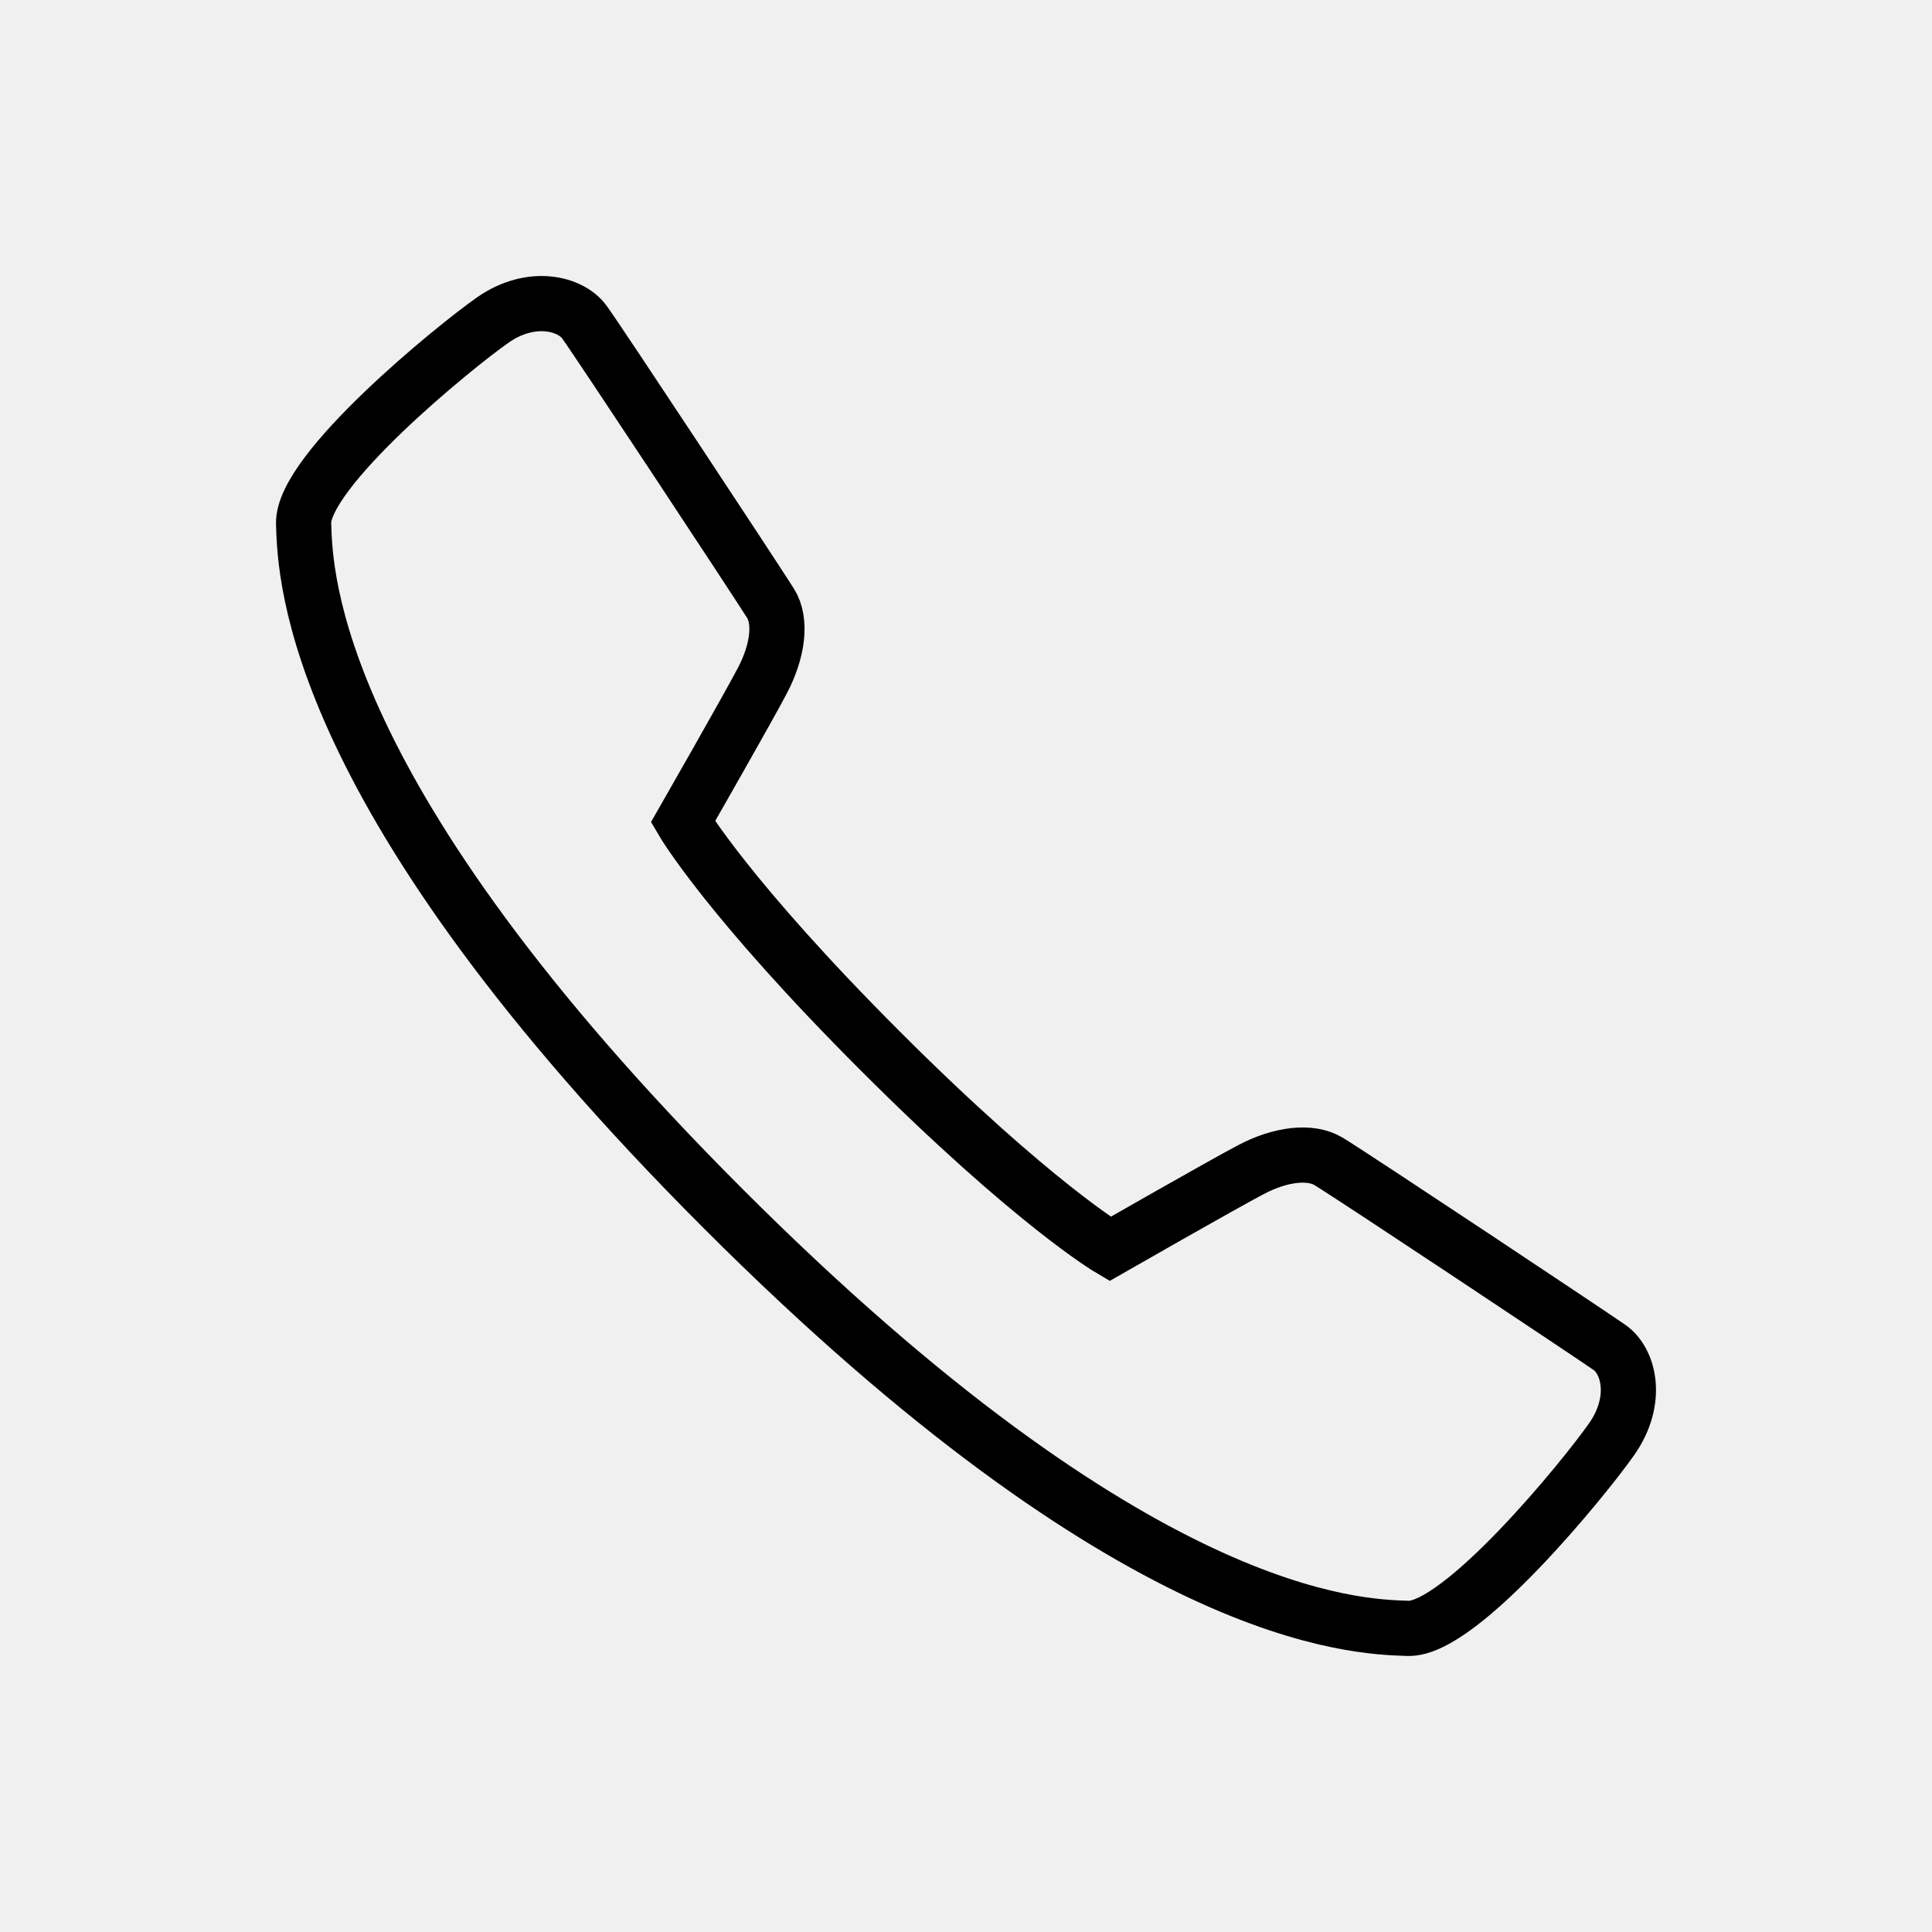
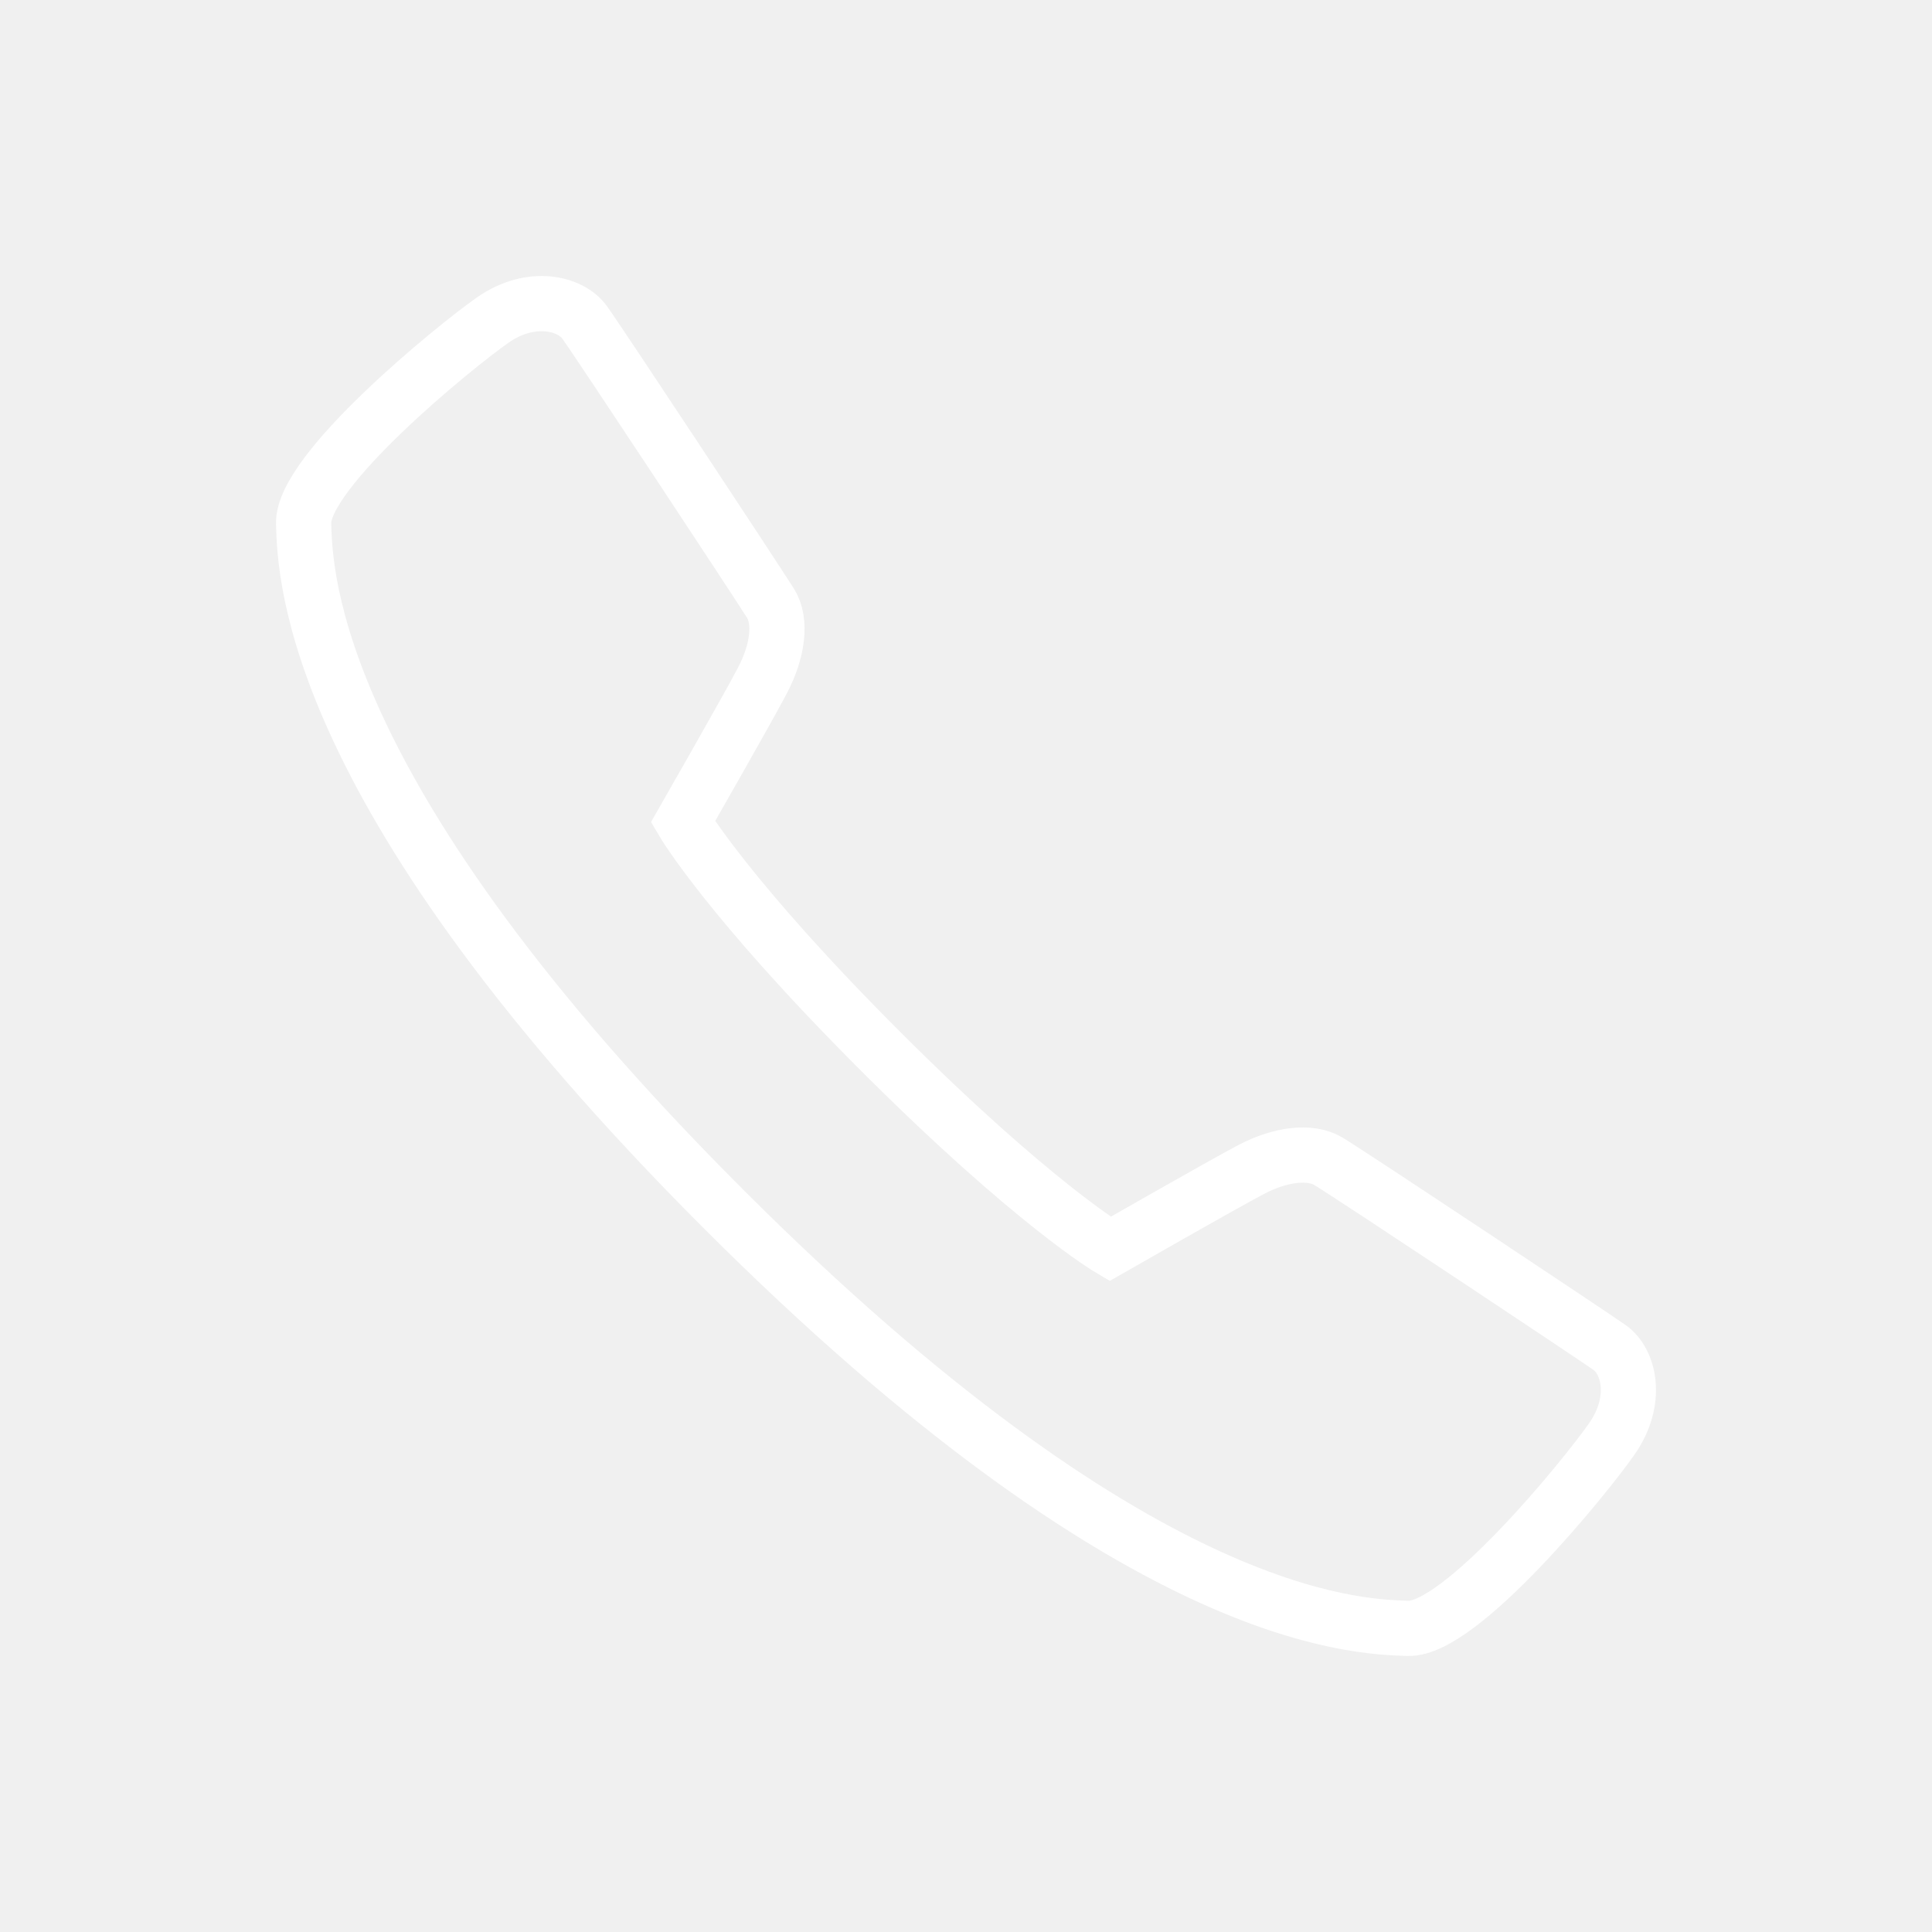
<svg xmlns="http://www.w3.org/2000/svg" version="1.1" viewBox="-10 -10 70 70" height="70px" width="70px" xml:space="preserve">
  <rect fill="none" height="70" width="70" />
-   <path d="M30.217,35.252c0,0,4.049-2.318,5.109-2.875  c1.057-0.559,2.152-0.7,2.817-0.294c1.007,0.616,9.463,6.241,10.175,6.739c0.712,0.499,1.055,1.924,0.076,3.32   c-0.975,1.396-5.473,6.916-7.379,6.857c-1.909-0.062-9.846-0.236-24.813-15.207C1.238,18.826,1.061,10.887,1,8.978  C0.939,7.07,6.459,2.571,7.855,1.595c1.398-0.975 ,2.825-0.608,3.321,0.078c0.564,0.781,6.124,9.21,6.736,10.176  c0.419,0.66,0.265,1.761-0.294,2.819c-0.556,1.06-2.874,5.109-2.874,5.109s1.634,2.787,7.16,8.312   C27.431,33.615,30.217,35.252,30.217,35.252z" fill="none" stroke="#000000" stroke-miterlimit="10" stroke-width="2" />
+   <path d="M30.217,35.252c0,0,4.049-2.318,5.109-2.875  c1.057-0.559,2.152-0.7,2.817-0.294c1.007,0.616,9.463,6.241,10.175,6.739c0.712,0.499,1.055,1.924,0.076,3.32   c-0.975,1.396-5.473,6.916-7.379,6.857c-1.909-0.062-9.846-0.236-24.813-15.207C1.238,18.826,1.061,10.887,1,8.978  C0.939,7.07,6.459,2.571,7.855,1.595c1.398-0.975 ,2.825-0.608,3.321,0.078c0.564,0.781,6.124,9.21,6.736,10.176  c0.419,0.66,0.265,1.761-0.294,2.819c-0.556,1.06-2.874,5.109-2.874,5.109s1.634,2.787,7.16,8.312   C27.431,33.615,30.217,35.252,30.217,35.252z" fill="none" stroke="#fff" stroke-miterlimit="10" stroke-width="2" />
</svg>
